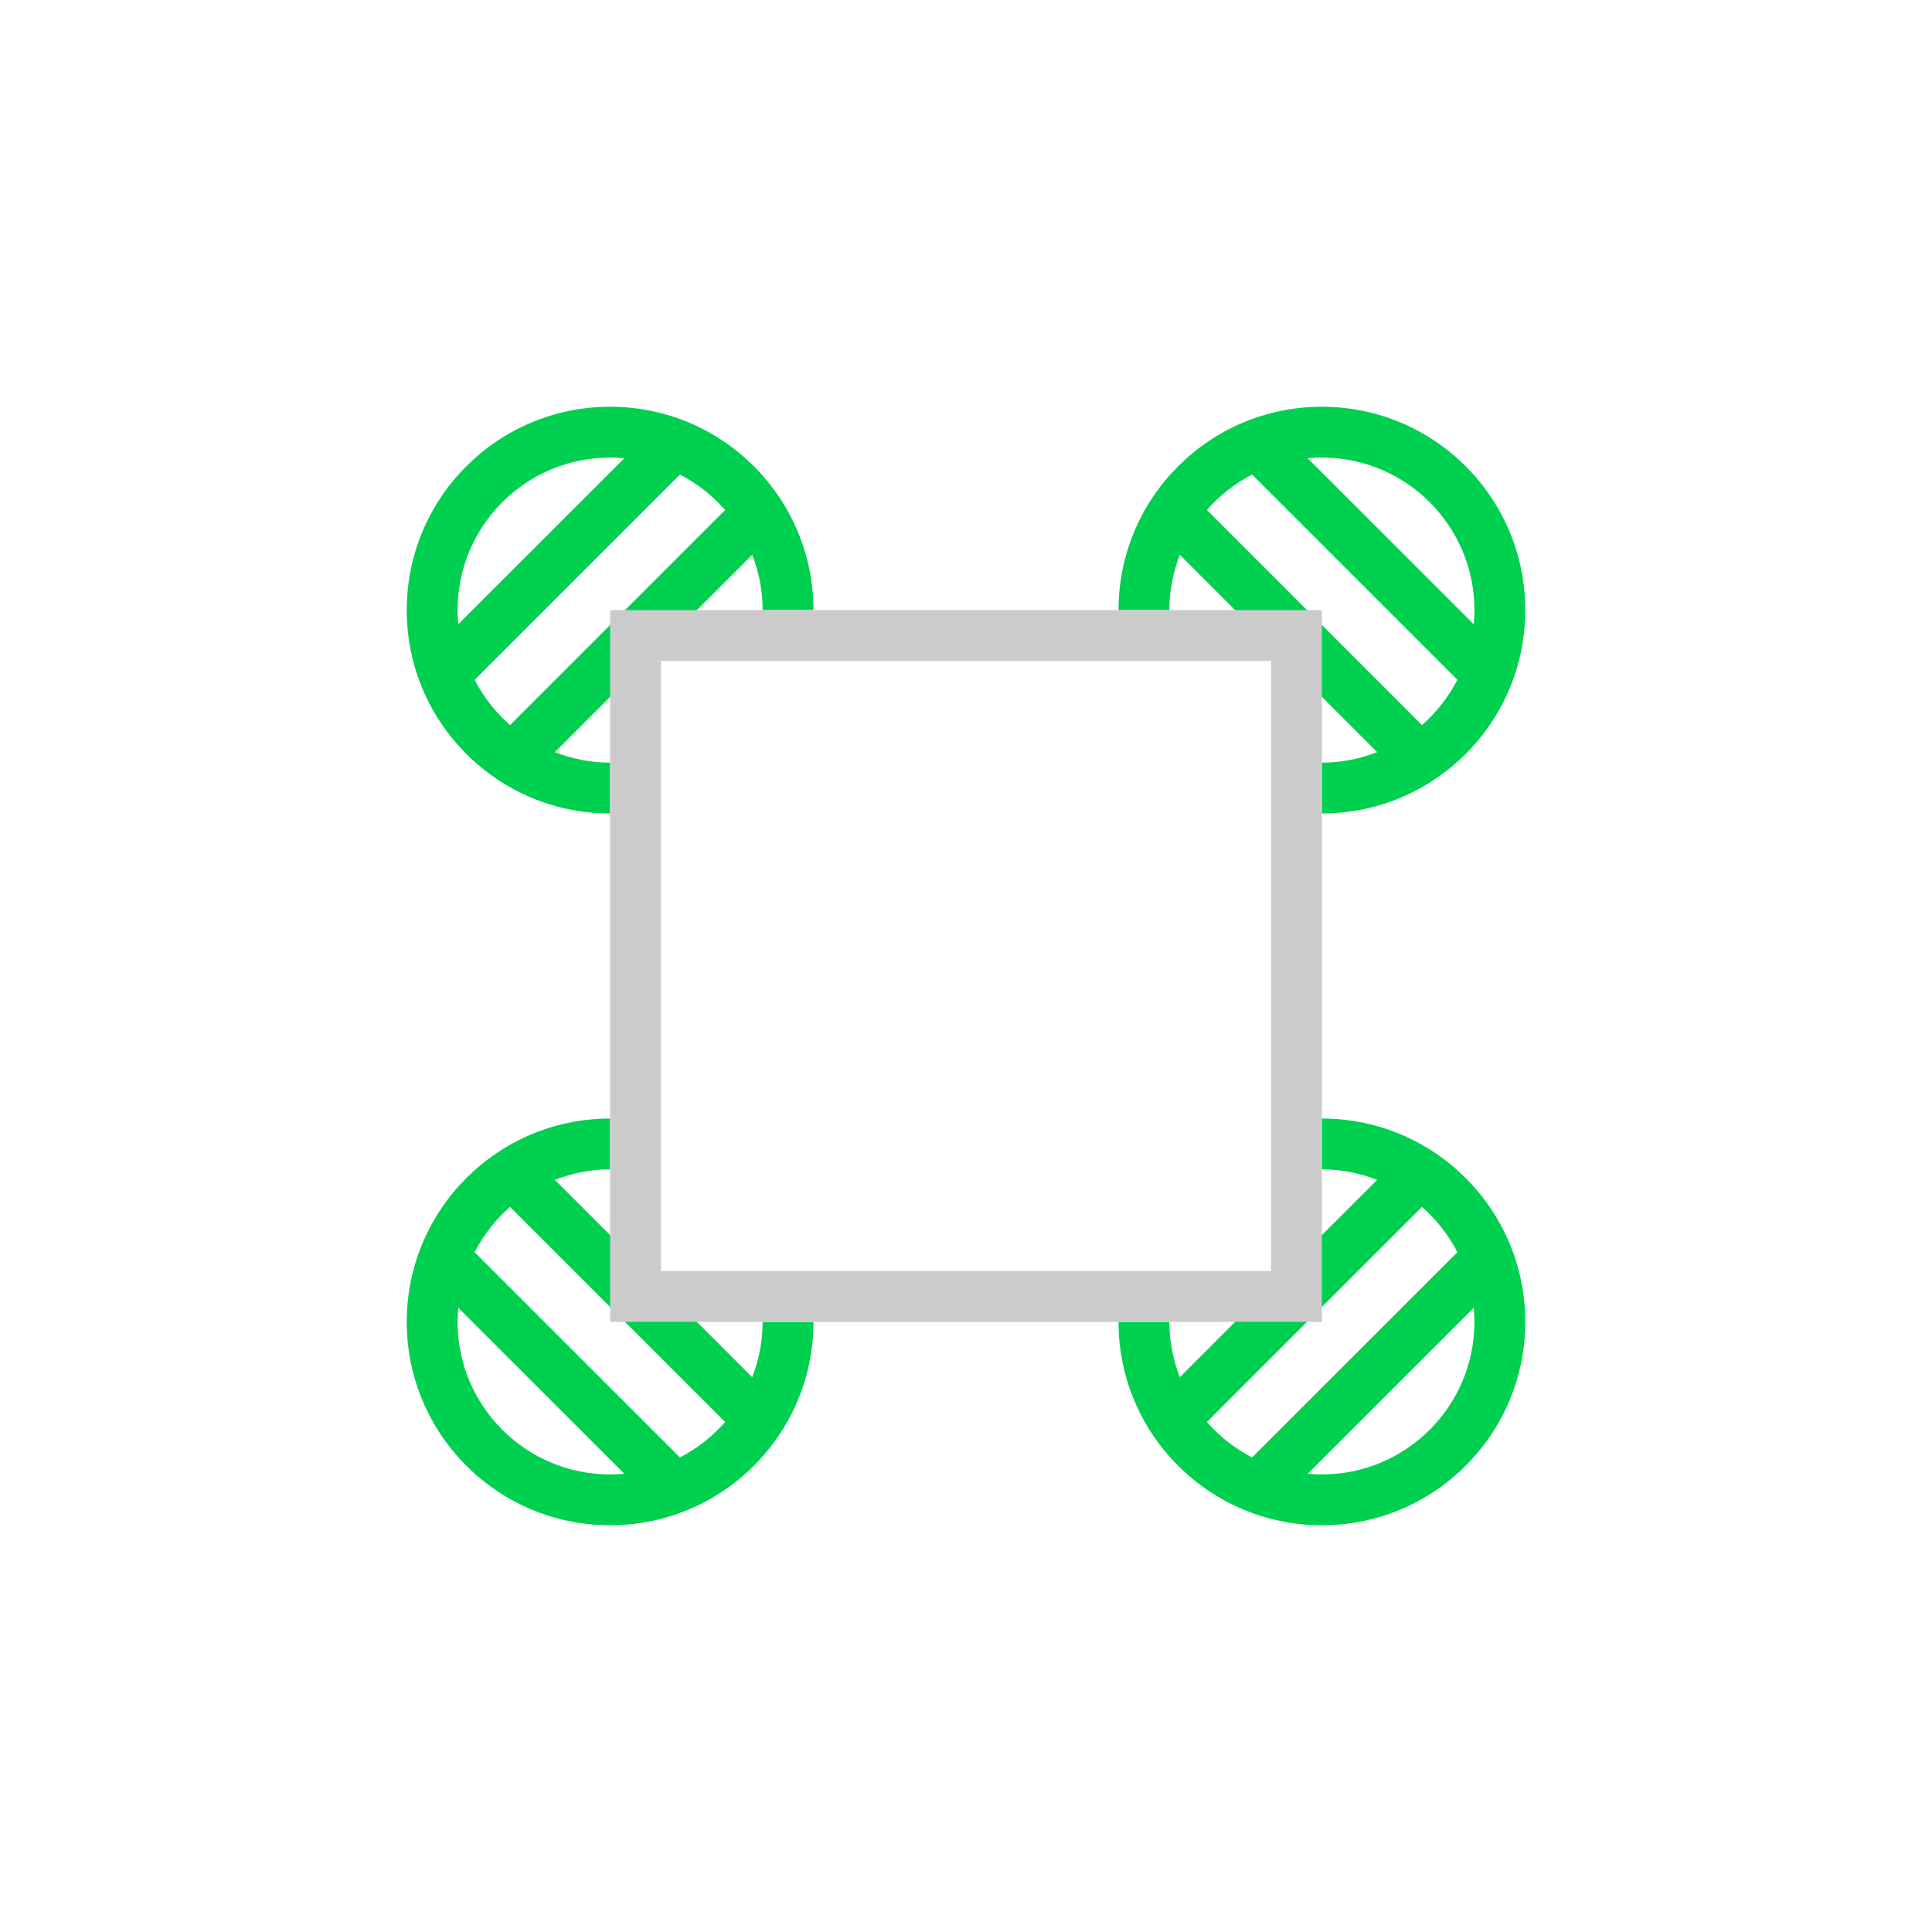
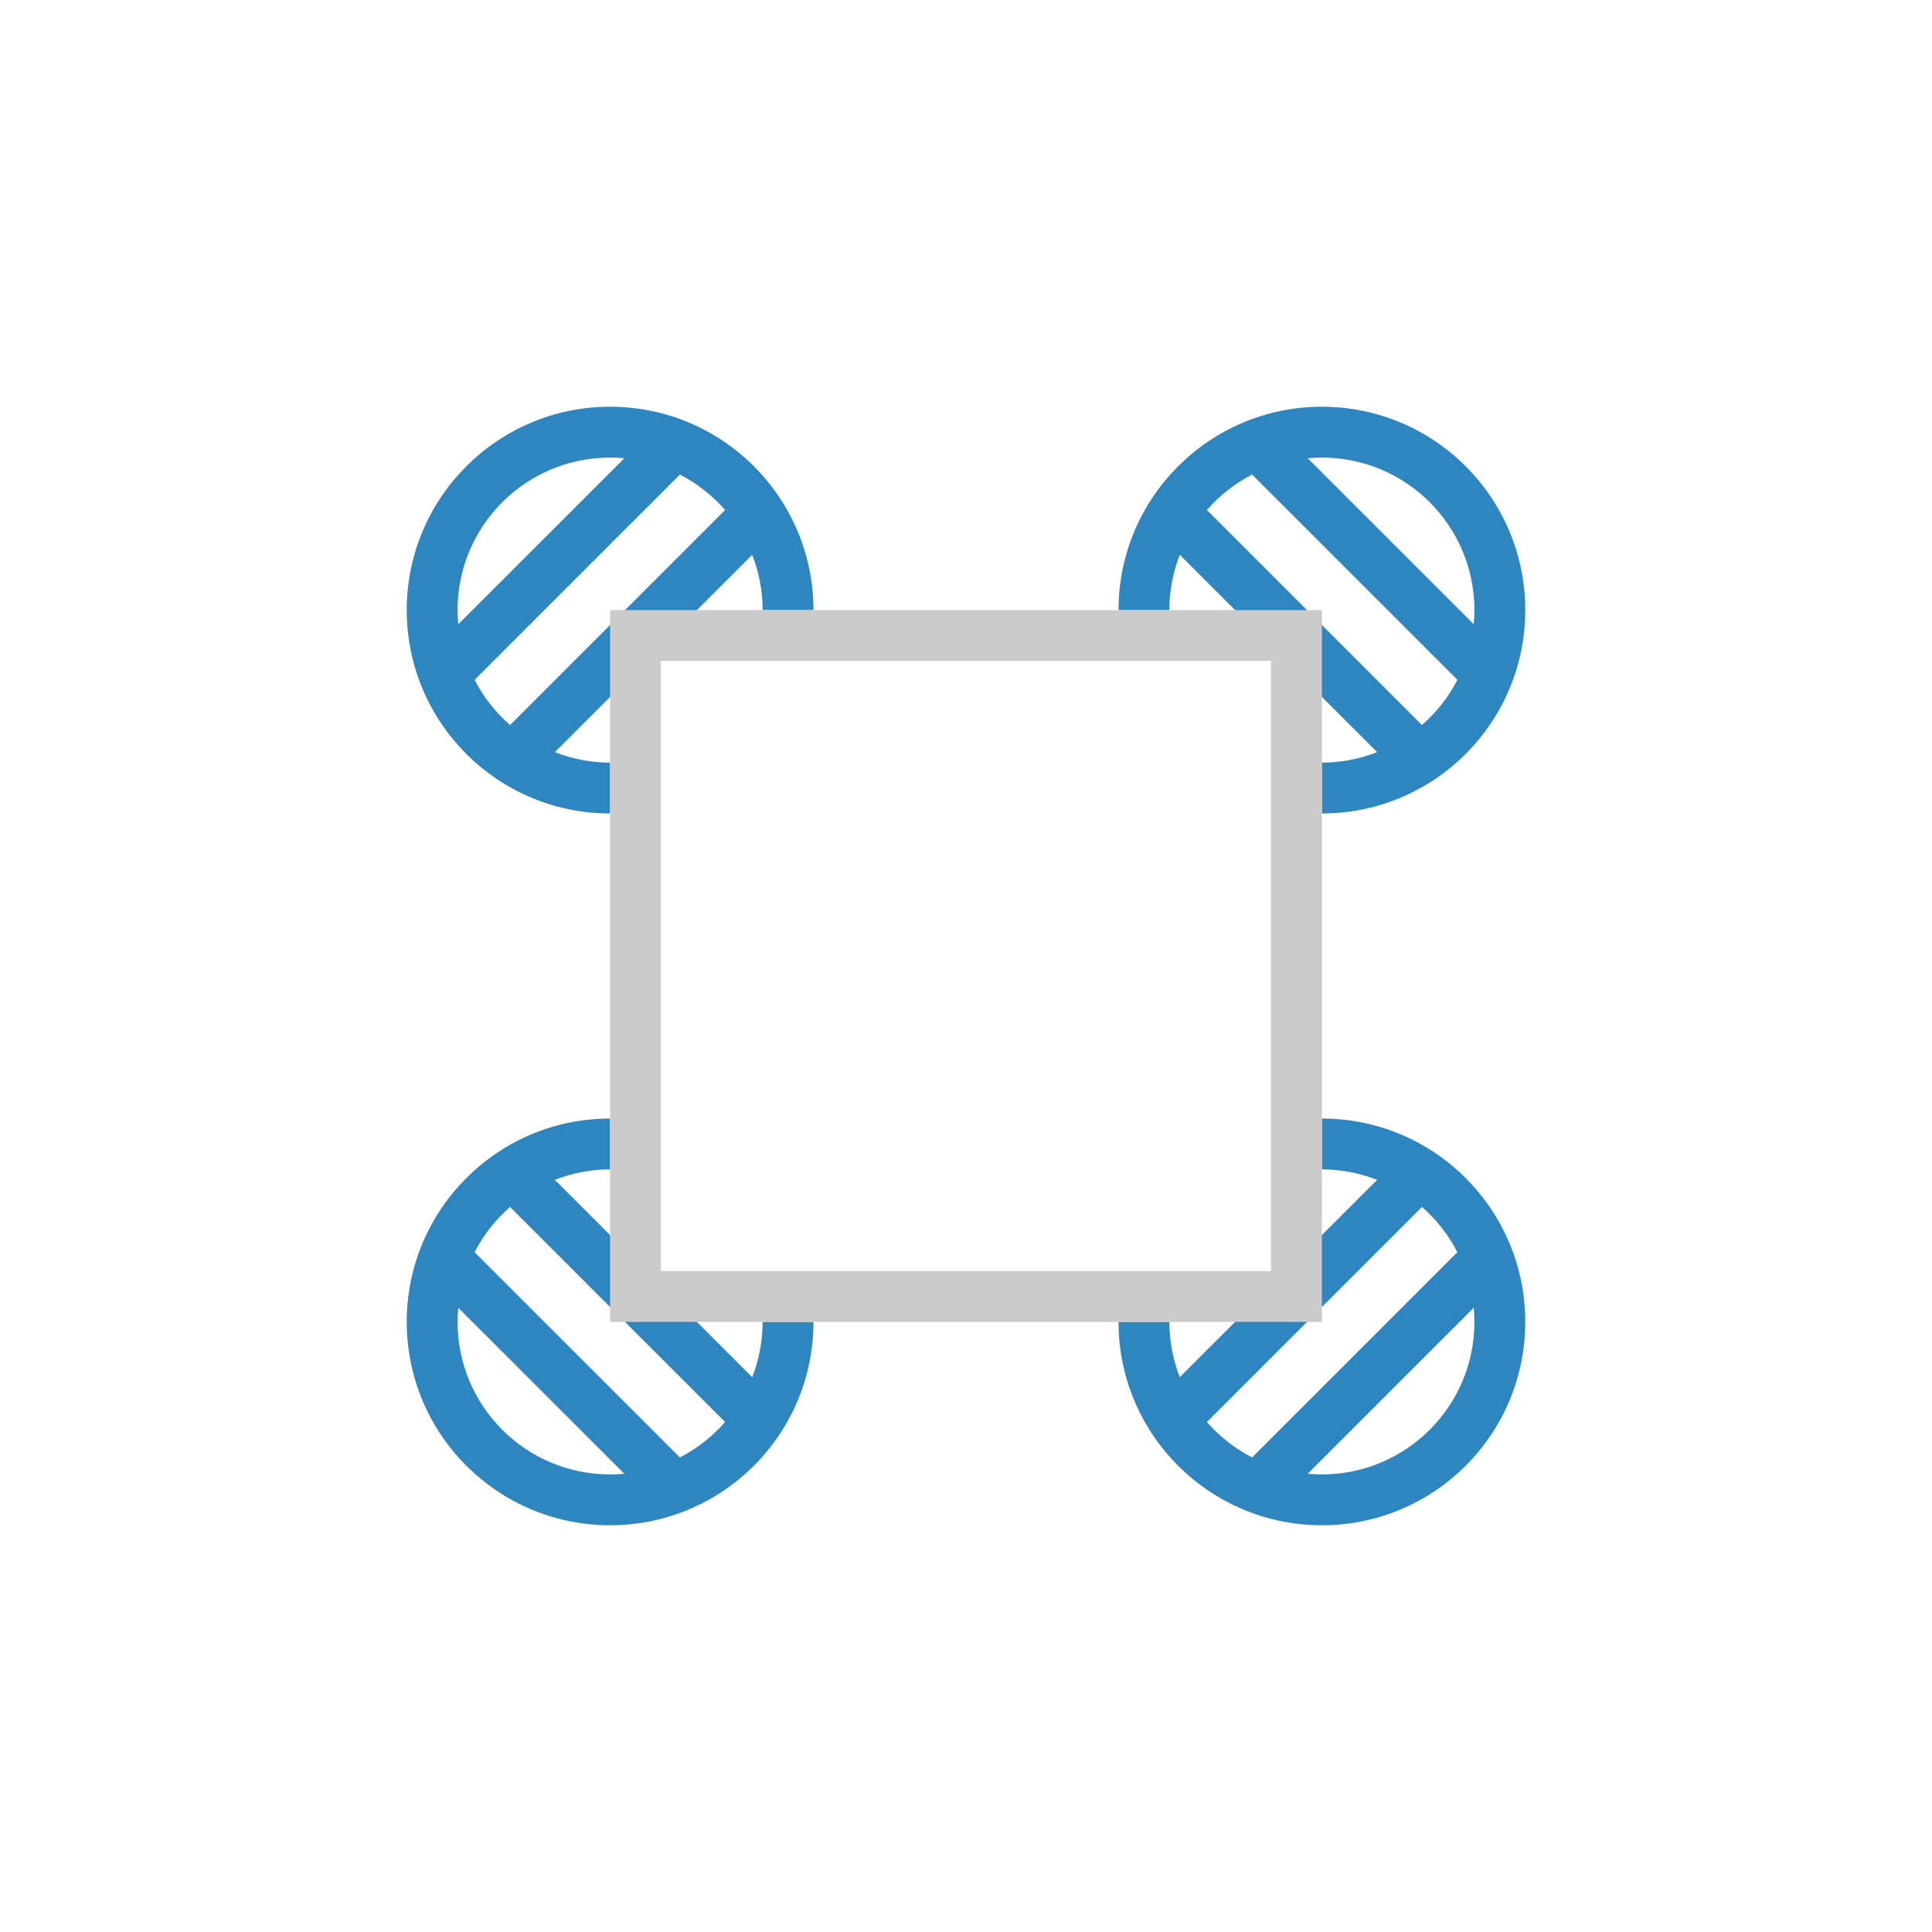
<svg xmlns="http://www.w3.org/2000/svg" width="38" height="38" viewBox="0 0 38 38" fill="none">
  <g id="Group 5101">
-     <path id="Union" d="M26 8C28.209 8 30 9.791 30 12C30 14.209 28.209 16 26 16V15C26.384 15 26.75 14.925 27.087 14.794L23.205 10.912C23.074 11.25 23 11.616 23 12H22C22 9.791 23.791 8 26 8ZM24.627 9.334C24.288 9.509 23.987 9.746 23.738 10.031L27.968 14.261C28.253 14.012 28.49 13.711 28.665 13.371L24.627 9.334ZM26 9C25.905 9 25.812 9.004 25.72 9.013L28.986 12.278C28.995 12.187 29 12.094 29 12C29 10.343 27.657 9 26 9Z" fill="#00D04F" />
-     <path id="Union_2" d="M26 30C28.209 30 30 28.209 30 26C30 23.791 28.209 22 26 22V23C26.384 23 26.75 23.075 27.087 23.206L23.205 27.088C23.074 26.75 23 26.384 23 26H22C22 28.209 23.791 30 26 30ZM24.627 28.666C24.288 28.491 23.987 28.254 23.738 27.969L27.968 23.739C28.253 23.988 28.49 24.289 28.665 24.629L24.627 28.666ZM26 29C25.905 29 25.812 28.996 25.72 28.987L28.986 25.722C28.995 25.813 29 25.906 29 26C29 27.657 27.657 29 26 29Z" fill="#00D04F" />
-     <path id="Union_3" d="M12 8C9.791 8 8 9.791 8 12C8 14.209 9.791 16 12 16V15C11.616 15 11.25 14.925 10.913 14.794L14.795 10.912C14.926 11.25 15 11.616 15 12H16C16 9.791 14.209 8 12 8ZM13.373 9.334C13.712 9.509 14.013 9.746 14.262 10.031L10.032 14.261C9.747 14.012 9.51 13.711 9.335 13.371L13.373 9.334ZM12 9C12.095 9 12.188 9.004 12.28 9.013L9.014 12.278C9.005 12.187 9 12.094 9 12C9 10.343 10.343 9 12 9Z" fill="#00D04F" />
-     <path id="Union_4" d="M12 30C9.791 30 8 28.209 8 26C8 23.791 9.791 22 12 22V23C11.616 23 11.25 23.075 10.913 23.206L14.795 27.088C14.926 26.75 15 26.384 15 26H16C16 28.209 14.209 30 12 30ZM13.373 28.666C13.712 28.491 14.013 28.254 14.262 27.969L10.032 23.739C9.747 23.988 9.51 24.289 9.335 24.629L13.373 28.666ZM12 29C12.095 29 12.188 28.996 12.28 28.987L9.014 25.722C9.005 25.813 9 25.906 9 26C9 27.657 10.343 29 12 29Z" fill="#00D04F" />
+     <path id="Union" d="M26 8C28.209 8 30 9.791 30 12C30 14.209 28.209 16 26 16V15C26.384 15 26.75 14.925 27.087 14.794L23.205 10.912C23.074 11.25 23 11.616 23 12H22C22 9.791 23.791 8 26 8ZM24.627 9.334C24.288 9.509 23.987 9.746 23.738 10.031L27.968 14.261C28.253 14.012 28.49 13.711 28.665 13.371L24.627 9.334ZM26 9C25.905 9 25.812 9.004 25.72 9.013L28.986 12.278C28.995 12.187 29 12.094 29 12C29 10.343 27.657 9 26 9Z" fill="#2E86C1" />
+     <path id="Union_2" d="M26 30C28.209 30 30 28.209 30 26C30 23.791 28.209 22 26 22V23C26.384 23 26.75 23.075 27.087 23.206L23.205 27.088C23.074 26.75 23 26.384 23 26H22C22 28.209 23.791 30 26 30ZM24.627 28.666C24.288 28.491 23.987 28.254 23.738 27.969L27.968 23.739C28.253 23.988 28.49 24.289 28.665 24.629L24.627 28.666ZM26 29C25.905 29 25.812 28.996 25.72 28.987L28.986 25.722C28.995 25.813 29 25.906 29 26C29 27.657 27.657 29 26 29Z" fill="#2E86C1" />
+     <path id="Union_3" d="M12 8C9.791 8 8 9.791 8 12C8 14.209 9.791 16 12 16V15C11.616 15 11.25 14.925 10.913 14.794L14.795 10.912C14.926 11.25 15 11.616 15 12H16C16 9.791 14.209 8 12 8ZM13.373 9.334C13.712 9.509 14.013 9.746 14.262 10.031L10.032 14.261C9.747 14.012 9.51 13.711 9.335 13.371L13.373 9.334ZM12 9C12.095 9 12.188 9.004 12.28 9.013L9.014 12.278C9.005 12.187 9 12.094 9 12C9 10.343 10.343 9 12 9Z" fill="#2E86C1" />
+     <path id="Union_4" d="M12 30C9.791 30 8 28.209 8 26C8 23.791 9.791 22 12 22V23C11.616 23 11.25 23.075 10.913 23.206L14.795 27.088C14.926 26.75 15 26.384 15 26H16C16 28.209 14.209 30 12 30ZM13.373 28.666C13.712 28.491 14.013 28.254 14.262 27.969L10.032 23.739C9.747 23.988 9.51 24.289 9.335 24.629L13.373 28.666ZM12 29C12.095 29 12.188 28.996 12.28 28.987L9.014 25.722C9.005 25.813 9 25.906 9 26C9 27.657 10.343 29 12 29Z" fill="#2E86C1" />
    <path id="Union_5" d="M26 26H12V12H26V26ZM13 25H25V13H13V25Z" fill="#CBCBCB" />
  </g>
</svg>
